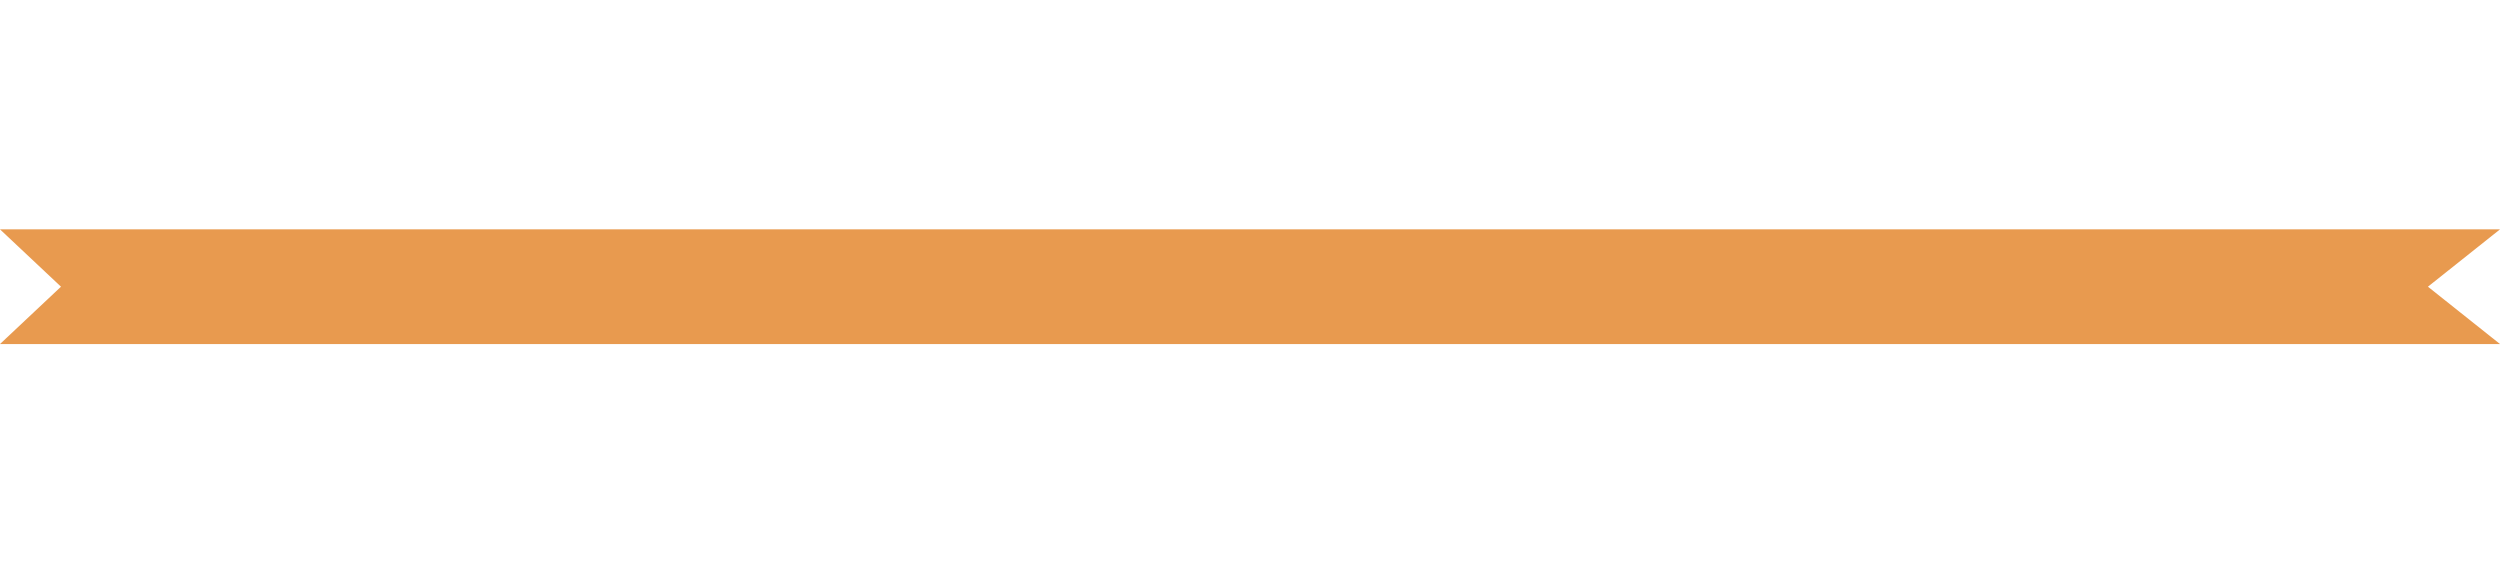
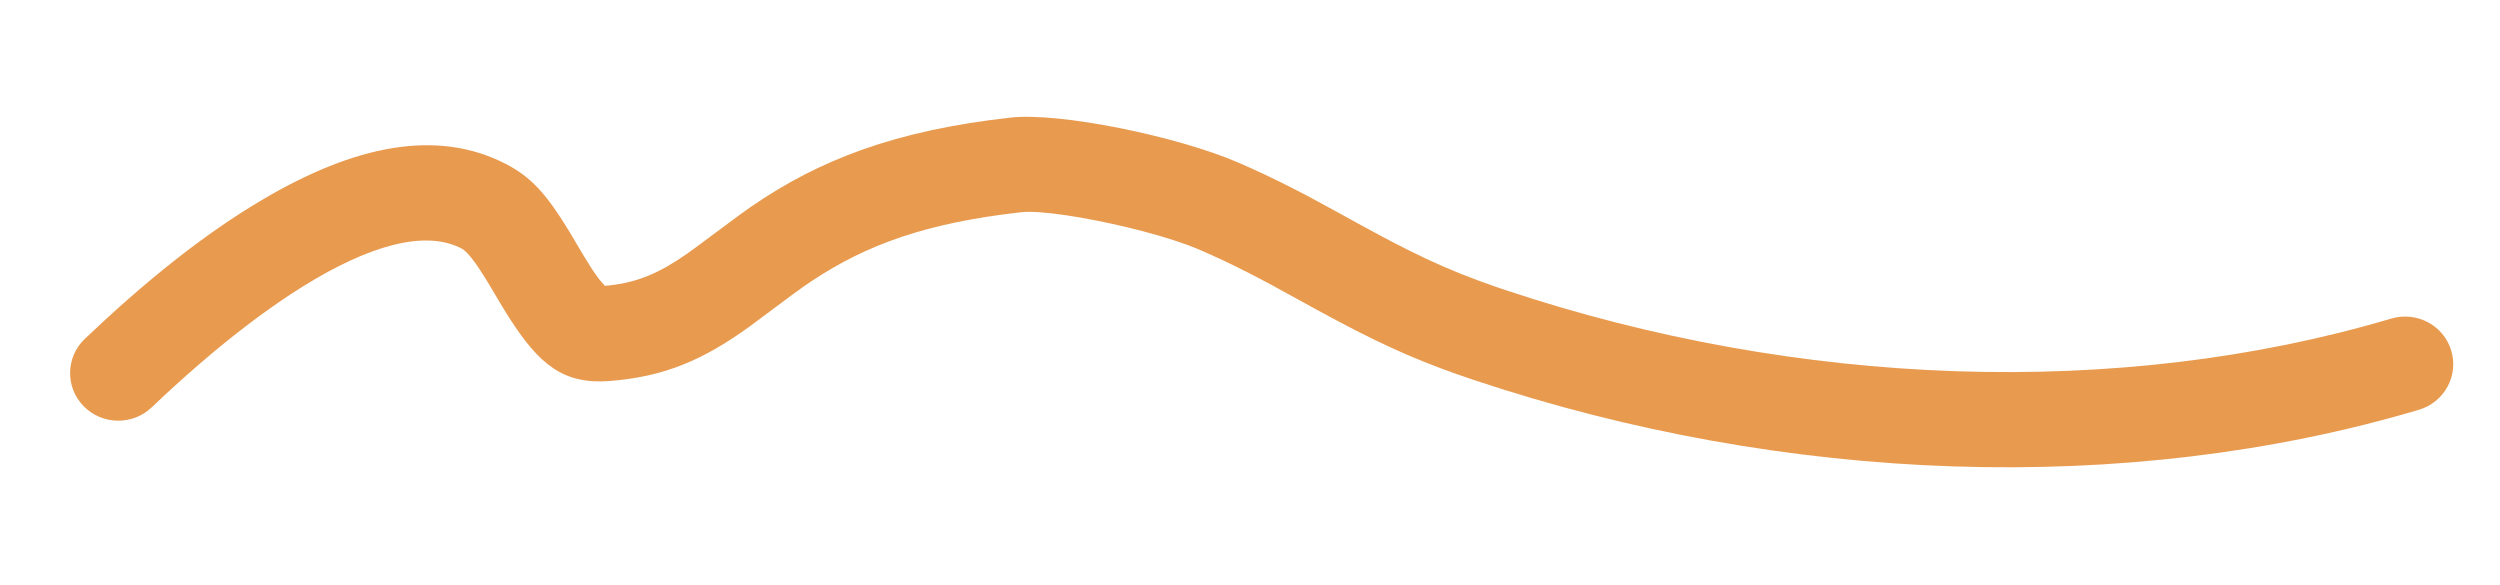
- <svg xmlns="http://www.w3.org/2000/svg" width="109px" height="25px" viewBox="0 0 109 25" version="1.1">
+ <svg xmlns="http://www.w3.org/2000/svg" width="107px" height="25px" viewBox="0 0 107 25" version="1.1">
  <g id="line5" stroke="none" stroke-width="1" fill="none" fill-rule="evenodd">
-     <polygon id="Fill-1" fill="#E89A4F" points="0 10 2.659 12.5 0 15 109 15 105.858 12.5 109 10" />
+     <path d="M43.242,5.034 C45.377,4.795 50.416,5.844 52.982,6.951 C53.771,7.292 54.524,7.648 55.299,8.043 L55.941,8.375 L57.165,9.038 L58.301,9.663 L59.126,10.109 C59.258,10.179 59.387,10.247 59.513,10.313 L60.247,10.689 C61.313,11.223 62.247,11.63 63.317,12.024 L64.054,12.286 C64.181,12.33 64.31,12.373 64.443,12.418 C76.935,16.581 90.665,17.103 102.346,13.635 C103.436,13.312 104.585,13.923 104.912,15.001 C105.24,16.078 104.621,17.214 103.531,17.538 C91,21.258 76.4,20.703 63.126,16.278 C60.927,15.546 59.4,14.876 57.295,13.761 L56.353,13.254 L54.516,12.246 L53.892,11.913 L53.41,11.664 C52.711,11.308 52.037,10.989 51.333,10.685 C50.704,10.414 49.828,10.136 48.885,9.889 L48.248,9.729 C46.426,9.292 44.507,8.993 43.707,9.083 C39.652,9.538 37.092,10.467 34.745,12.026 L34.371,12.281 L33.854,12.656 L32.092,13.968 C30.106,15.405 28.436,16.126 26.089,16.307 C24.118,16.46 23.07,15.607 21.772,13.564 L21.467,13.072 L20.975,12.242 L20.739,11.857 L20.531,11.532 L20.346,11.263 C20.085,10.898 19.895,10.707 19.739,10.627 C18.176,9.827 15.789,10.509 12.994,12.241 L12.466,12.577 C11.666,13.101 10.835,13.705 9.984,14.38 L9.414,14.84 C9.318,14.919 9.222,14.998 9.126,15.078 L8.548,15.569 L7.964,16.08 L7.377,16.609 C7.279,16.699 7.18,16.789 7.082,16.88 L6.49,17.437 C5.67,18.217 4.365,18.192 3.576,17.381 C2.787,16.571 2.812,15.281 3.632,14.501 C6.161,12.095 8.698,10.035 11.286,8.515 C15.164,6.238 18.669,5.491 21.635,7.009 C22.747,7.579 23.397,8.328 24.324,9.839 L24.988,10.954 L25.297,11.454 L25.47,11.712 L25.622,11.921 C25.67,11.983 25.716,12.038 25.761,12.088 L25.871,12.21 C25.876,12.216 25.878,12.221 25.88,12.225 L25.878,12.235 L26.059,12.218 C27.295,12.082 28.198,11.697 29.381,10.877 L29.79,10.582 L31.649,9.201 L32.105,8.875 C35.087,6.817 38.337,5.585 43.242,5.034 Z" id="Path-7" fill="#E89A4F" fill-rule="nonzero" />
  </g>
</svg>
